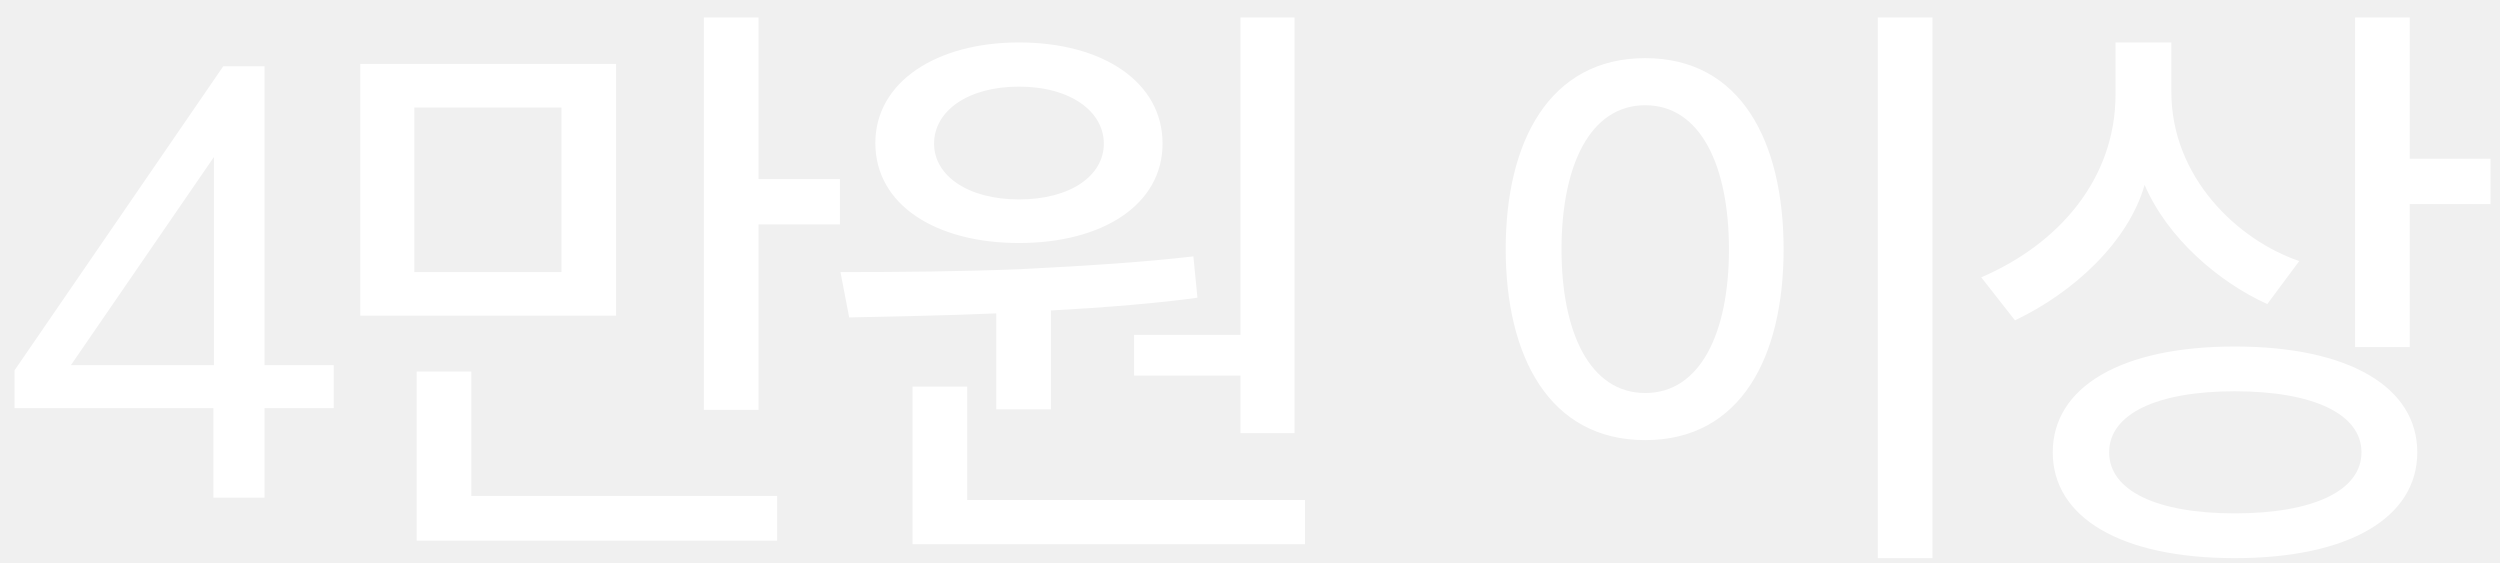
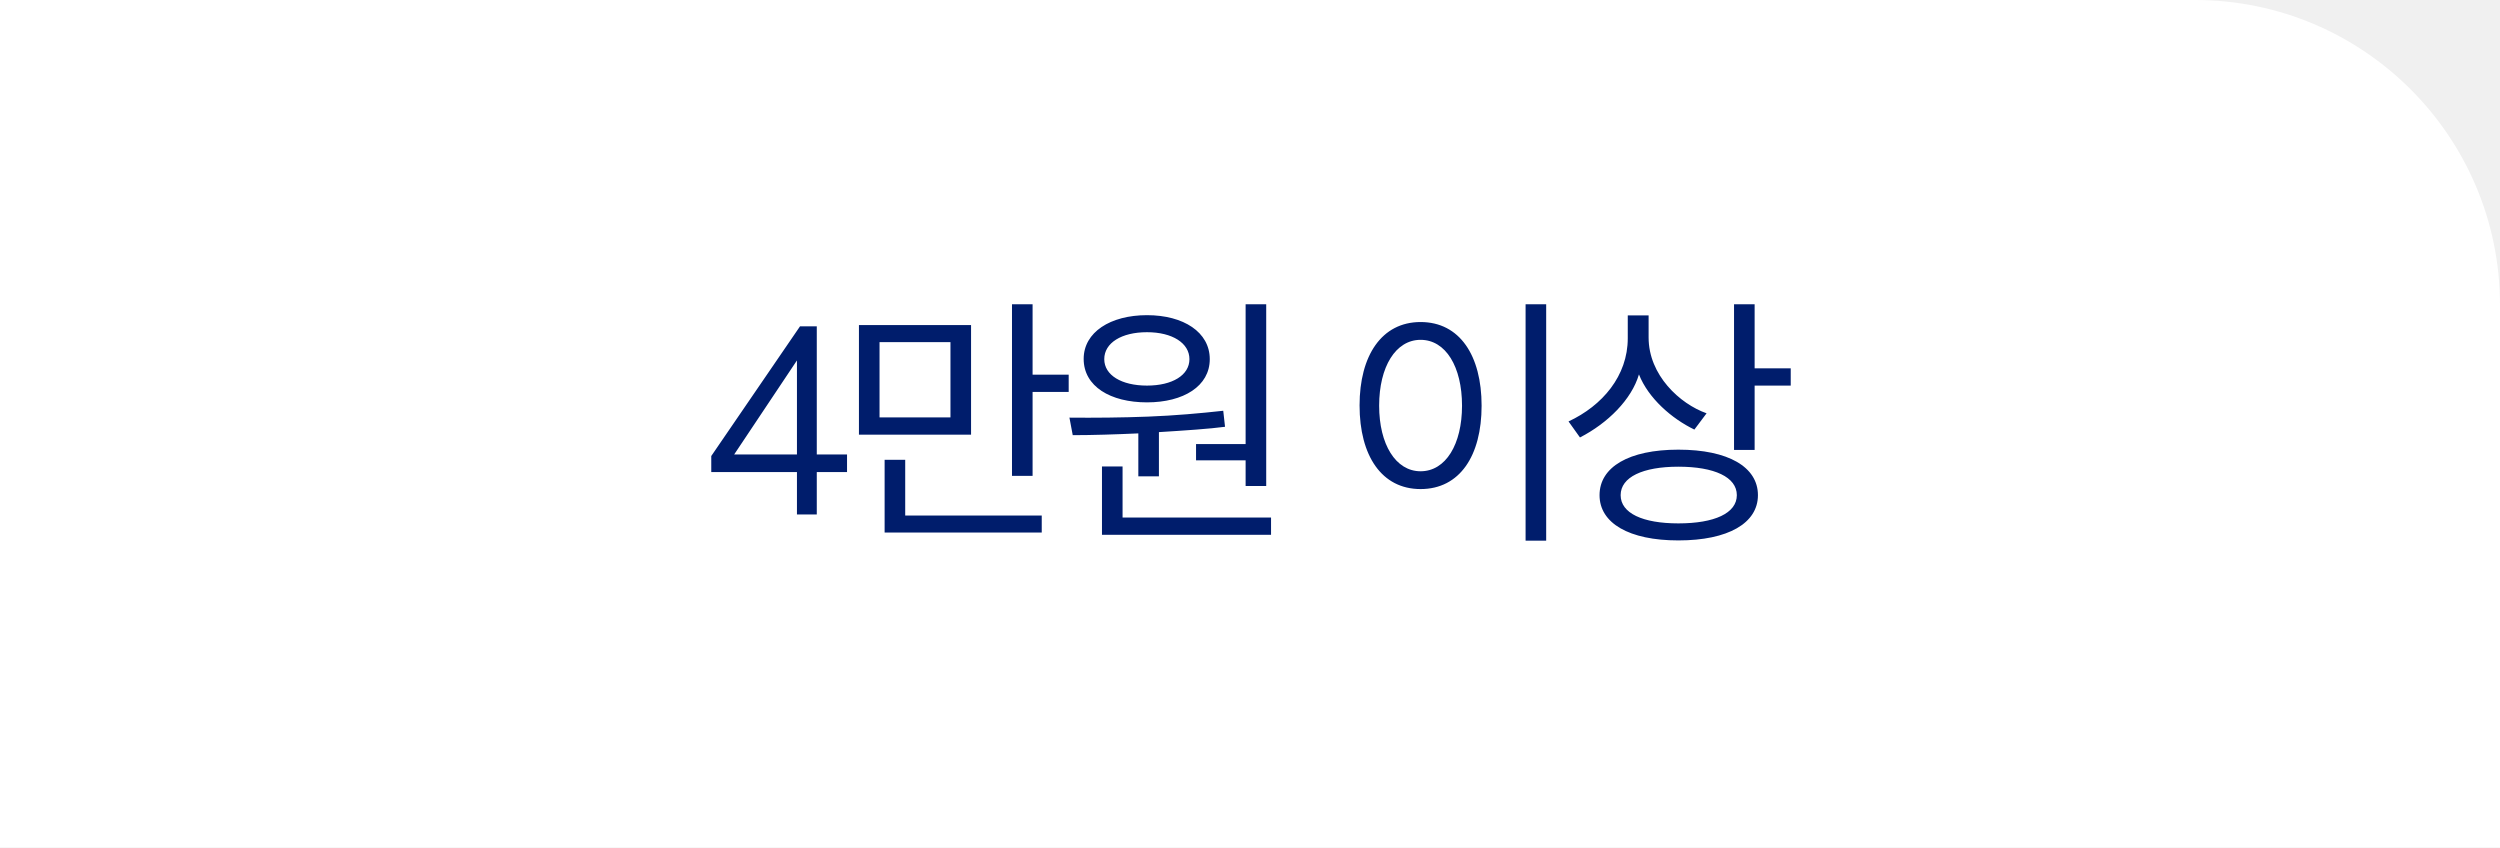
- <svg xmlns="http://www.w3.org/2000/svg" width="129" height="29" viewBox="0 0 129 29" fill="none">
-   <path d="M3.66 18.84H11.04V8.1L3.66 18.84ZM11.01 25.68V21.06H0.75V19.11L11.52 3.42H13.65V18.84H17.22V21.06H13.65V25.68H11.01ZM40.1 27.9H21.5V19.17H24.32V25.59H40.1V27.9ZM43.34 11.58H39.14V21.15H36.32V0.9H39.14V9.24H43.34V11.58ZM28.97 14.04V5.55H21.38V14.04H28.97ZM31.79 16.29H18.59V3.3H31.79V16.29ZM56.958 7.41C56.958 5.76 55.248 4.47 52.578 4.47C49.938 4.47 48.198 5.73 48.198 7.41C48.198 9.06 49.938 10.29 52.578 10.29C55.248 10.29 56.958 9.06 56.958 7.41ZM54.228 21.12H51.408V16.17C48.678 16.29 46.248 16.32 43.818 16.38L43.368 14.04C46.578 14.04 49.578 14.01 52.638 13.89C56.208 13.71 58.968 13.53 61.578 13.23L61.788 15.36C59.928 15.63 57.018 15.87 54.228 16.02V21.12ZM67.338 28.08H47.088V19.95H49.908V25.8H67.338V28.08ZM66.798 22.35H64.008V19.38H58.518V17.28H64.008V0.9H66.798V22.35ZM59.988 7.41C59.988 10.56 56.898 12.54 52.578 12.54C48.318 12.54 45.168 10.59 45.168 7.38C45.168 4.23 48.318 2.19 52.578 2.19C56.898 2.19 59.988 4.23 59.988 7.41ZM89.214 12.87C89.214 8.55 87.744 5.43 84.894 5.43C82.044 5.43 80.574 8.55 80.574 12.87C80.574 17.16 82.044 20.28 84.894 20.28C87.744 20.28 89.214 17.16 89.214 12.87ZM77.694 12.84C77.694 7.32 79.944 3 84.894 3C89.844 3 92.034 7.32 92.034 12.87C92.034 18.39 89.844 22.71 84.894 22.71C79.944 22.71 77.694 18.39 77.694 12.84ZM99.714 28.8H96.894V0.9H99.714V28.8ZM128.512 10.53H124.342V17.91H121.522V0.9H124.342V8.19H128.512V10.53ZM115.312 20.19C111.292 20.19 108.832 21.36 108.832 23.34C108.832 25.32 111.292 26.49 115.312 26.49C119.362 26.49 121.852 25.32 121.852 23.34C121.852 21.36 119.362 20.19 115.312 20.19ZM124.732 23.34C124.732 26.7 121.222 28.8 115.312 28.8C109.432 28.8 105.922 26.7 105.922 23.34C105.922 19.98 109.432 17.88 115.312 17.88C121.222 17.88 124.732 19.98 124.732 23.34ZM118.642 13.47L116.992 15.69C114.472 14.55 111.832 12.27 110.662 9.54C109.822 12.48 107.002 15.09 103.972 16.53L102.232 14.31C106.222 12.6 109.162 9.24 109.162 4.86V2.19H112.042V4.74C112.042 9.15 115.462 12.39 118.642 13.47Z" fill="white" />
+ <svg xmlns="http://www.w3.org/2000/svg" width="295" height="100" viewBox="0 0 295 100" fill="none">
+   <path d="M0 0H259C278.882 0 295 16.118 295 36V100H0V0Z" fill="white" />
+   <path d="M86.63 53.63H94.04V42.53L86.63 53.63ZM94.04 60.71V55.7H83.93V53.81L94.4 38.51H96.38V53.63H99.95V55.7H96.38V60.71H94.04ZM122.925 62.84H104.385V54.26H106.815V60.83H122.925V62.84ZM126.105 46.25H121.845V56.15H119.415V35.9H121.845V44.21H126.105V46.25ZM112.155 49.25V40.37H103.785V49.25H112.155ZM114.585 51.29H101.355V38.36H114.585V51.29ZM136.753 56.21H134.323V51.14C131.683 51.26 128.893 51.35 126.583 51.35L126.193 49.28C129.073 49.31 132.463 49.28 135.493 49.16C138.613 49.04 141.643 48.77 144.343 48.47L144.553 50.36C142.783 50.6 139.693 50.81 136.753 50.99V56.21ZM140.353 42.38C140.353 40.49 138.343 39.2 135.343 39.2C132.343 39.2 130.303 40.46 130.303 42.38C130.303 44.27 132.343 45.5 135.343 45.5C138.343 45.5 140.353 44.27 140.353 42.38ZM149.983 63.11H130.033V55.04H132.463V61.07H149.983V63.11ZM149.413 57.35H146.983V54.32H141.133V52.4H146.983V35.9H149.413V57.35ZM142.753 42.38C142.753 45.56 139.663 47.48 135.343 47.48C131.023 47.48 127.873 45.59 127.873 42.35C127.873 39.2 131.023 37.19 135.343 37.19C139.663 37.19 142.753 39.2 142.753 42.38ZM172.519 47.87C172.519 43.28 170.599 40.1 167.629 40.1C164.689 40.1 162.739 43.28 162.739 47.87C162.739 52.43 164.689 55.61 167.629 55.61C170.599 55.61 172.519 52.43 172.519 47.87ZM160.429 47.84C160.429 41.96 163.039 38 167.629 38C172.249 38 174.829 41.96 174.829 47.87C174.829 53.78 172.249 57.71 167.629 57.71C163.039 57.71 160.429 53.78 160.429 47.84ZM182.449 63.8H180.019V35.9H182.449V63.8ZM211.306 45.5H207.046V53.09H204.616V35.9H207.046V43.46H211.306V45.5ZM198.046 55.07C193.846 55.07 191.236 56.3 191.236 58.43C191.236 60.56 193.846 61.76 198.046 61.76C202.306 61.76 204.946 60.56 204.946 58.43C204.946 56.3 202.306 55.07 198.046 55.07ZM207.436 58.43C207.436 61.73 203.926 63.77 198.046 63.77C192.226 63.77 188.746 61.73 188.746 58.43C188.746 55.1 192.226 53.06 198.046 53.06C203.926 53.06 207.436 55.1 207.436 58.43ZM201.376 48.77L199.936 50.69C197.266 49.4 194.506 47 193.396 44.18C192.526 47.15 189.706 49.94 186.436 51.62L185.086 49.73C189.076 47.87 192.076 44.36 192.076 39.92V37.22H194.536V39.83C194.536 44.27 198.226 47.66 201.376 48.77Z" fill="#001D6C" />
</svg>
